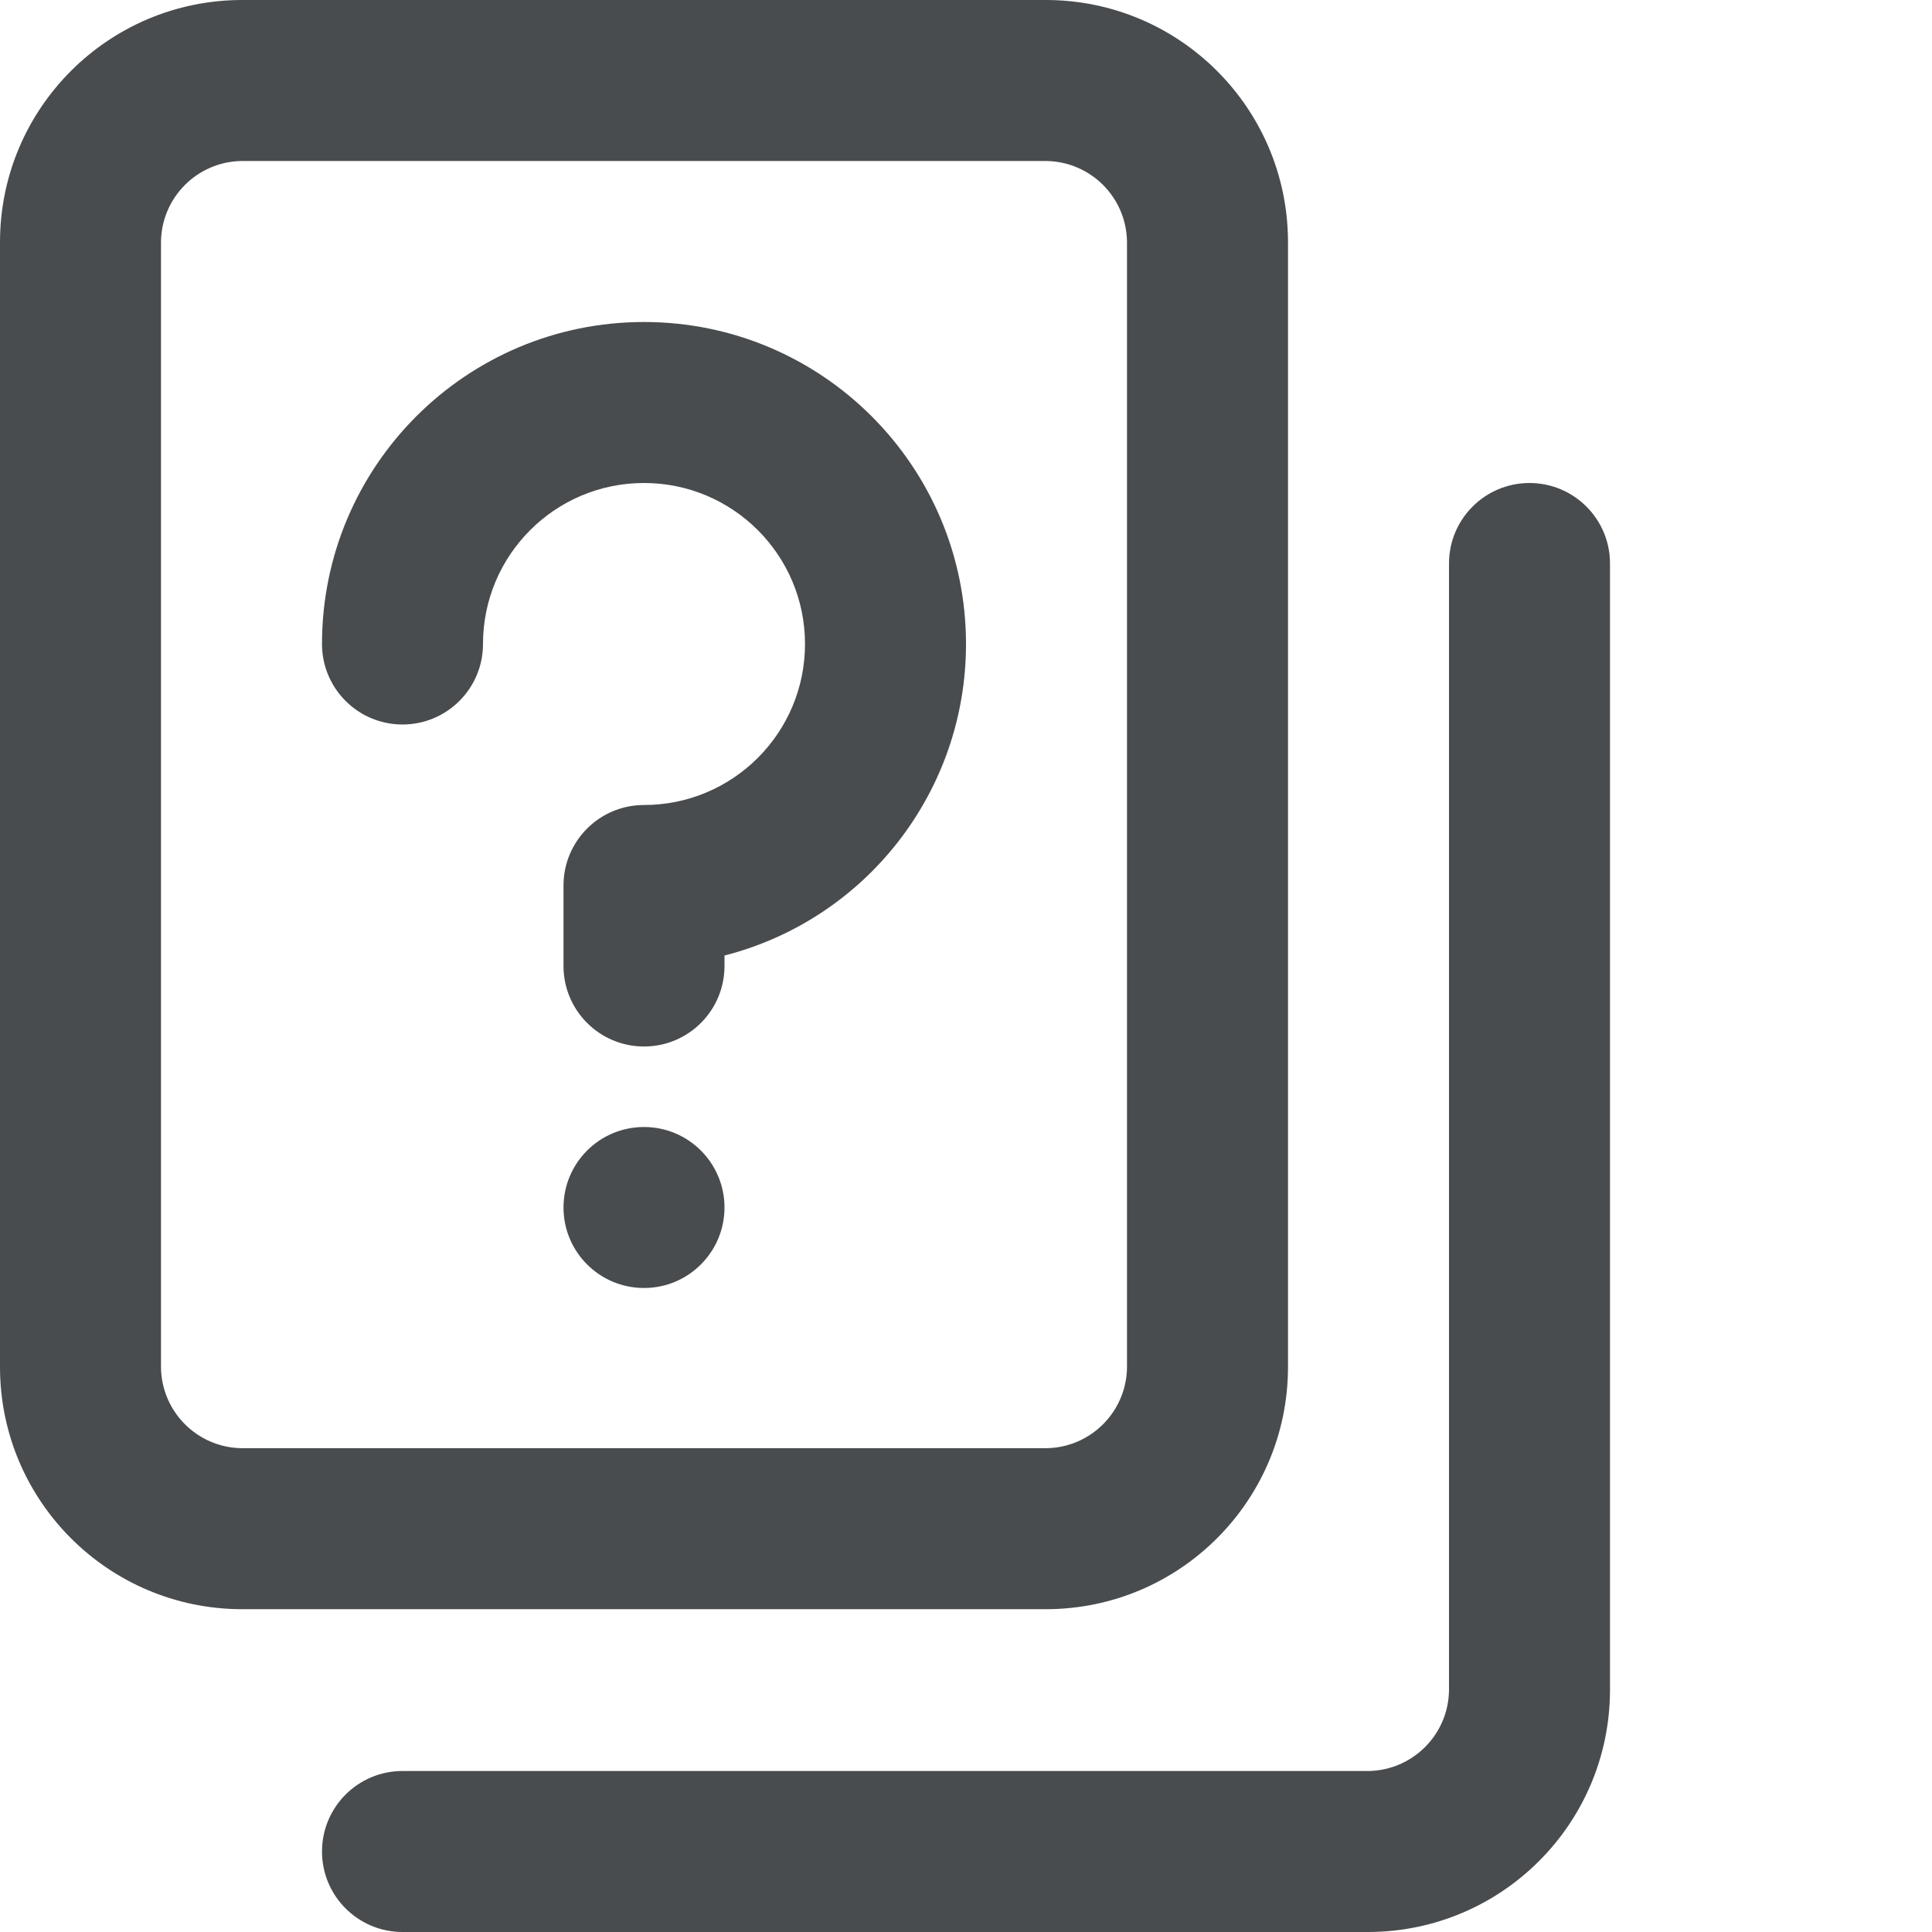
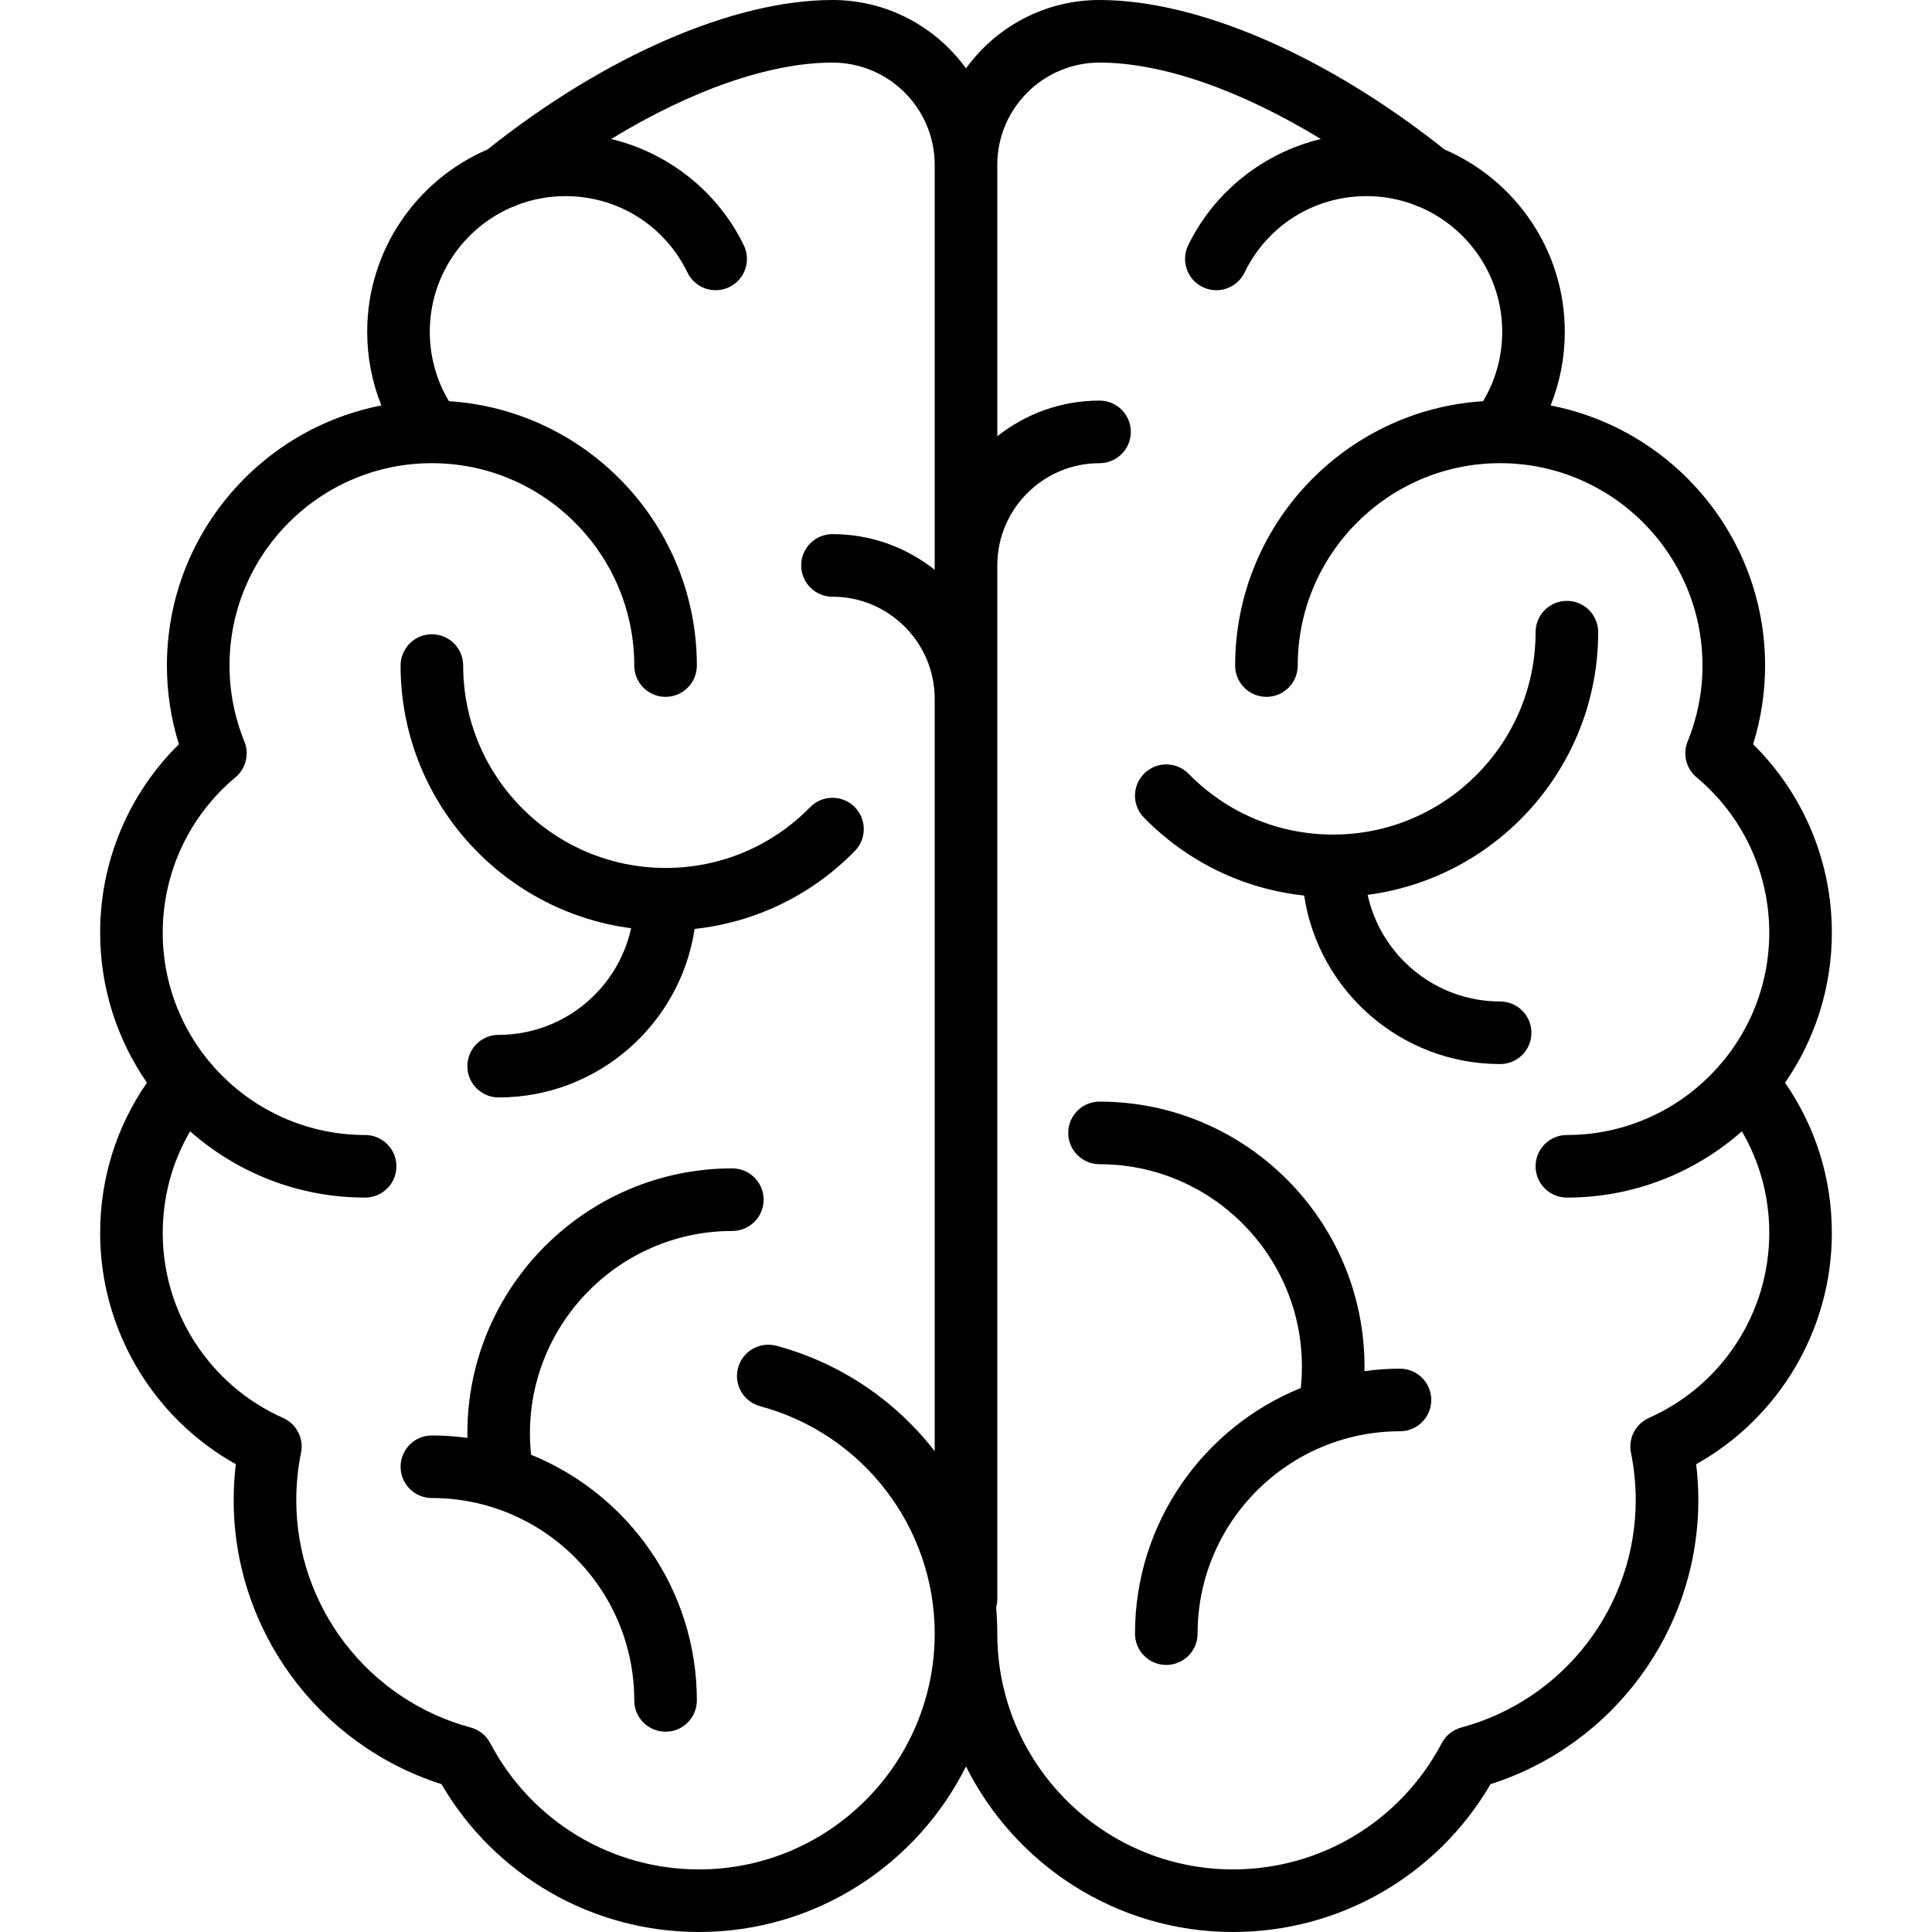
- <svg xmlns="http://www.w3.org/2000/svg" width="24" height="24" viewBox="0 0 24 24">
-   <g fill="#494c4e" fill-rule="evenodd">
-     <path d="M13 0H3a3.009 3.009 0 0 0-3 3v13.99a3.009 3.009 0 0 0 3 3h10a3.009 3.009 0 0 0 3-3V3a3.009 3.009 0 0 0-3-3zm1 16.99a1.016 1.016 0 0 1-1 1H3a1.016 1.016 0 0 1-1-1V3a1.016 1.016 0 0 1 1-1h10c.549.009.991.451 1 1v13.99z" />
-     <path d="M20 7v14a3.009 3.009 0 0 1-3 3H5a1 1 0 0 1 0-2h12a1.016 1.016 0 0 0 1-1V7a1 1 0 0 1 2 0z" />
-     <circle cx="8" cy="15" r="1" />
-     <path d="M12 8a3.992 3.992 0 0 1-3 3.87V12a1 1 0 0 1-2 0v-1a1 1 0 0 1 1-1 2 2 0 1 0-2-2 1 1 0 1 1-2 0 4 4 0 1 1 8 0z" />
+ <svg xmlns="http://www.w3.org/2000/svg" fill="#000000" height="800px" width="800px" version="1.1" id="Capa_1" viewBox="0 0 463 463" xml:space="preserve">
+   <g>
+     <path d="M151.245,222.446C148.054,237.039,135.036,248,119.5,248c-4.142,0-7.5,3.357-7.5,7.5s3.358,7.5,7.5,7.5   c23.774,0,43.522-17.557,46.966-40.386c14.556-1.574,27.993-8.06,38.395-18.677c2.899-2.959,2.85-7.708-0.109-10.606   c-2.958-2.897-7.707-2.851-10.606,0.108C184.947,202.829,172.643,208,159.5,208c-26.743,0-48.5-21.757-48.5-48.5   c0-4.143-3.358-7.5-7.5-7.5s-7.5,3.357-7.5,7.5C96,191.715,120.119,218.384,151.245,222.446z" />
+     <path d="M183,287.5c0-4.143-3.358-7.5-7.5-7.5c-35.014,0-63.5,28.486-63.5,63.5c0,0.362,0.013,0.725,0.019,1.088   C109.23,344.212,106.39,344,103.5,344c-4.142,0-7.5,3.357-7.5,7.5s3.358,7.5,7.5,7.5c26.743,0,48.5,21.757,48.5,48.5   c0,4.143,3.358,7.5,7.5,7.5s7.5-3.357,7.5-7.5c0-26.611-16.462-49.437-39.731-58.867c-0.178-1.699-0.269-3.418-0.269-5.133   c0-26.743,21.757-48.5,48.5-48.5C179.642,295,183,291.643,183,287.5z" />
+     <path d="M439,223.5c0-17.075-6.82-33.256-18.875-45.156c1.909-6.108,2.875-12.426,2.875-18.844   c0-30.874-22.152-56.659-51.394-62.329C373.841,91.6,375,85.628,375,79.5c0-19.557-11.883-36.387-28.806-43.661   C317.999,13.383,287.162,0,263.5,0c-13.153,0-24.817,6.468-32,16.384C224.317,6.468,212.653,0,199.5,0   c-23.662,0-54.499,13.383-82.694,35.839C99.883,43.113,88,59.943,88,79.5c0,6.128,1.159,12.1,3.394,17.671   C62.152,102.841,40,128.626,40,159.5c0,6.418,0.965,12.735,2.875,18.844C30.82,190.244,24,206.425,24,223.5   c0,13.348,4.149,25.741,11.213,35.975C27.872,270.087,24,282.466,24,295.5c0,23.088,12.587,44.242,32.516,55.396   C56.173,353.748,56,356.626,56,359.5c0,31.144,20.315,58.679,49.79,68.063C118.611,449.505,141.965,463,167.5,463   c27.995,0,52.269-16.181,64-39.674c11.731,23.493,36.005,39.674,64,39.674c25.535,0,48.889-13.495,61.71-35.437   c29.475-9.385,49.79-36.92,49.79-68.063c0-2.874-0.173-5.752-0.516-8.604C426.413,339.742,439,318.588,439,295.5   c0-13.034-3.872-25.413-11.213-36.025C434.851,249.241,439,236.848,439,223.5z M167.5,448c-21.029,0-40.191-11.594-50.009-30.256   c-0.973-1.849-2.671-3.208-4.688-3.751C88.19,407.369,71,384.961,71,359.5c0-3.81,0.384-7.626,1.141-11.344   c0.702-3.447-1.087-6.92-4.302-8.35C50.32,332.018,39,314.626,39,295.5c0-8.699,2.256-17.014,6.561-24.379   C56.757,280.992,71.436,287,87.5,287c4.142,0,7.5-3.357,7.5-7.5s-3.358-7.5-7.5-7.5C60.757,272,39,250.243,39,223.5   c0-14.396,6.352-27.964,17.428-37.221c2.5-2.09,3.365-5.555,2.14-8.574C56.2,171.869,55,165.744,55,159.5   c0-26.743,21.757-48.5,48.5-48.5s48.5,21.757,48.5,48.5c0,4.143,3.358,7.5,7.5,7.5s7.5-3.357,7.5-7.5   c0-33.642-26.302-61.243-59.421-63.355C104.577,91.127,103,85.421,103,79.5c0-13.369,8.116-24.875,19.678-29.859   c0.447-0.133,0.885-0.307,1.308-0.527C127.568,47.752,131.447,47,135.5,47c12.557,0,23.767,7.021,29.256,18.325   c1.81,3.727,6.298,5.281,10.023,3.47c3.726-1.809,5.28-6.296,3.47-10.022c-6.266-12.903-18.125-22.177-31.782-25.462   C165.609,21.631,184.454,15,199.5,15c13.509,0,24.5,10.99,24.5,24.5v97.051c-6.739-5.346-15.25-8.551-24.5-8.551   c-4.142,0-7.5,3.357-7.5,7.5s3.358,7.5,7.5,7.5c13.509,0,24.5,10.99,24.5,24.5v180.279c-9.325-12.031-22.471-21.111-37.935-25.266   c-3.999-1.071-8.114,1.297-9.189,5.297c-1.075,4.001,1.297,8.115,5.297,9.189C206.8,343.616,224,366.027,224,391.5   C224,422.654,198.654,448,167.5,448z M395.161,339.807c-3.215,1.43-5.004,4.902-4.302,8.35c0.757,3.718,1.141,7.534,1.141,11.344   c0,25.461-17.19,47.869-41.803,54.493c-2.017,0.543-3.716,1.902-4.688,3.751C335.691,436.406,316.529,448,295.5,448   c-31.154,0-56.5-25.346-56.5-56.5c0-2.109-0.098-4.2-0.281-6.271c0.178-0.641,0.281-1.314,0.281-2.012V135.5   c0-13.51,10.991-24.5,24.5-24.5c4.142,0,7.5-3.357,7.5-7.5s-3.358-7.5-7.5-7.5c-9.25,0-17.761,3.205-24.5,8.551V39.5   c0-13.51,10.991-24.5,24.5-24.5c15.046,0,33.891,6.631,53.033,18.311c-13.657,3.284-25.516,12.559-31.782,25.462   c-1.81,3.727-0.256,8.214,3.47,10.022c3.726,1.81,8.213,0.257,10.023-3.47C303.733,54.021,314.943,47,327.5,47   c4.053,0,7.933,0.752,11.514,2.114c0.422,0.22,0.86,0.393,1.305,0.526C351.883,54.624,360,66.13,360,79.5   c0,5.921-1.577,11.627-4.579,16.645C322.302,98.257,296,125.858,296,159.5c0,4.143,3.358,7.5,7.5,7.5s7.5-3.357,7.5-7.5   c0-26.743,21.757-48.5,48.5-48.5s48.5,21.757,48.5,48.5c0,6.244-1.2,12.369-3.567,18.205c-1.225,3.02-0.36,6.484,2.14,8.574   C417.648,195.536,424,209.104,424,223.5c0,26.743-21.757,48.5-48.5,48.5c-4.142,0-7.5,3.357-7.5,7.5s3.358,7.5,7.5,7.5   c16.064,0,30.743-6.008,41.939-15.879c4.306,7.365,6.561,15.68,6.561,24.379C424,314.626,412.68,332.018,395.161,339.807z" />
+     <path d="M359.5,240c-15.536,0-28.554-10.961-31.745-25.554C358.881,210.384,383,183.715,383,151.5c0-4.143-3.358-7.5-7.5-7.5   s-7.5,3.357-7.5,7.5c0,26.743-21.757,48.5-48.5,48.5c-13.143,0-25.447-5.171-34.646-14.561c-2.898-2.958-7.647-3.007-10.606-0.108   s-3.008,7.647-0.109,10.606c10.402,10.617,23.839,17.103,38.395,18.677C315.978,237.443,335.726,255,359.5,255   c4.142,0,7.5-3.357,7.5-7.5S363.642,240,359.5,240z" />
+     <path d="M335.5,328c-2.89,0-5.73,0.212-8.519,0.588c0.006-0.363,0.019-0.726,0.019-1.088c0-35.014-28.486-63.5-63.5-63.5   c-4.142,0-7.5,3.357-7.5,7.5s3.358,7.5,7.5,7.5c26.743,0,48.5,21.757,48.5,48.5c0,1.714-0.091,3.434-0.269,5.133   C288.462,342.063,272,364.889,272,391.5c0,4.143,3.358,7.5,7.5,7.5s7.5-3.357,7.5-7.5c0-26.743,21.757-48.5,48.5-48.5   c4.142,0,7.5-3.357,7.5-7.5S339.642,328,335.5,328z" />
  </g>
</svg>
